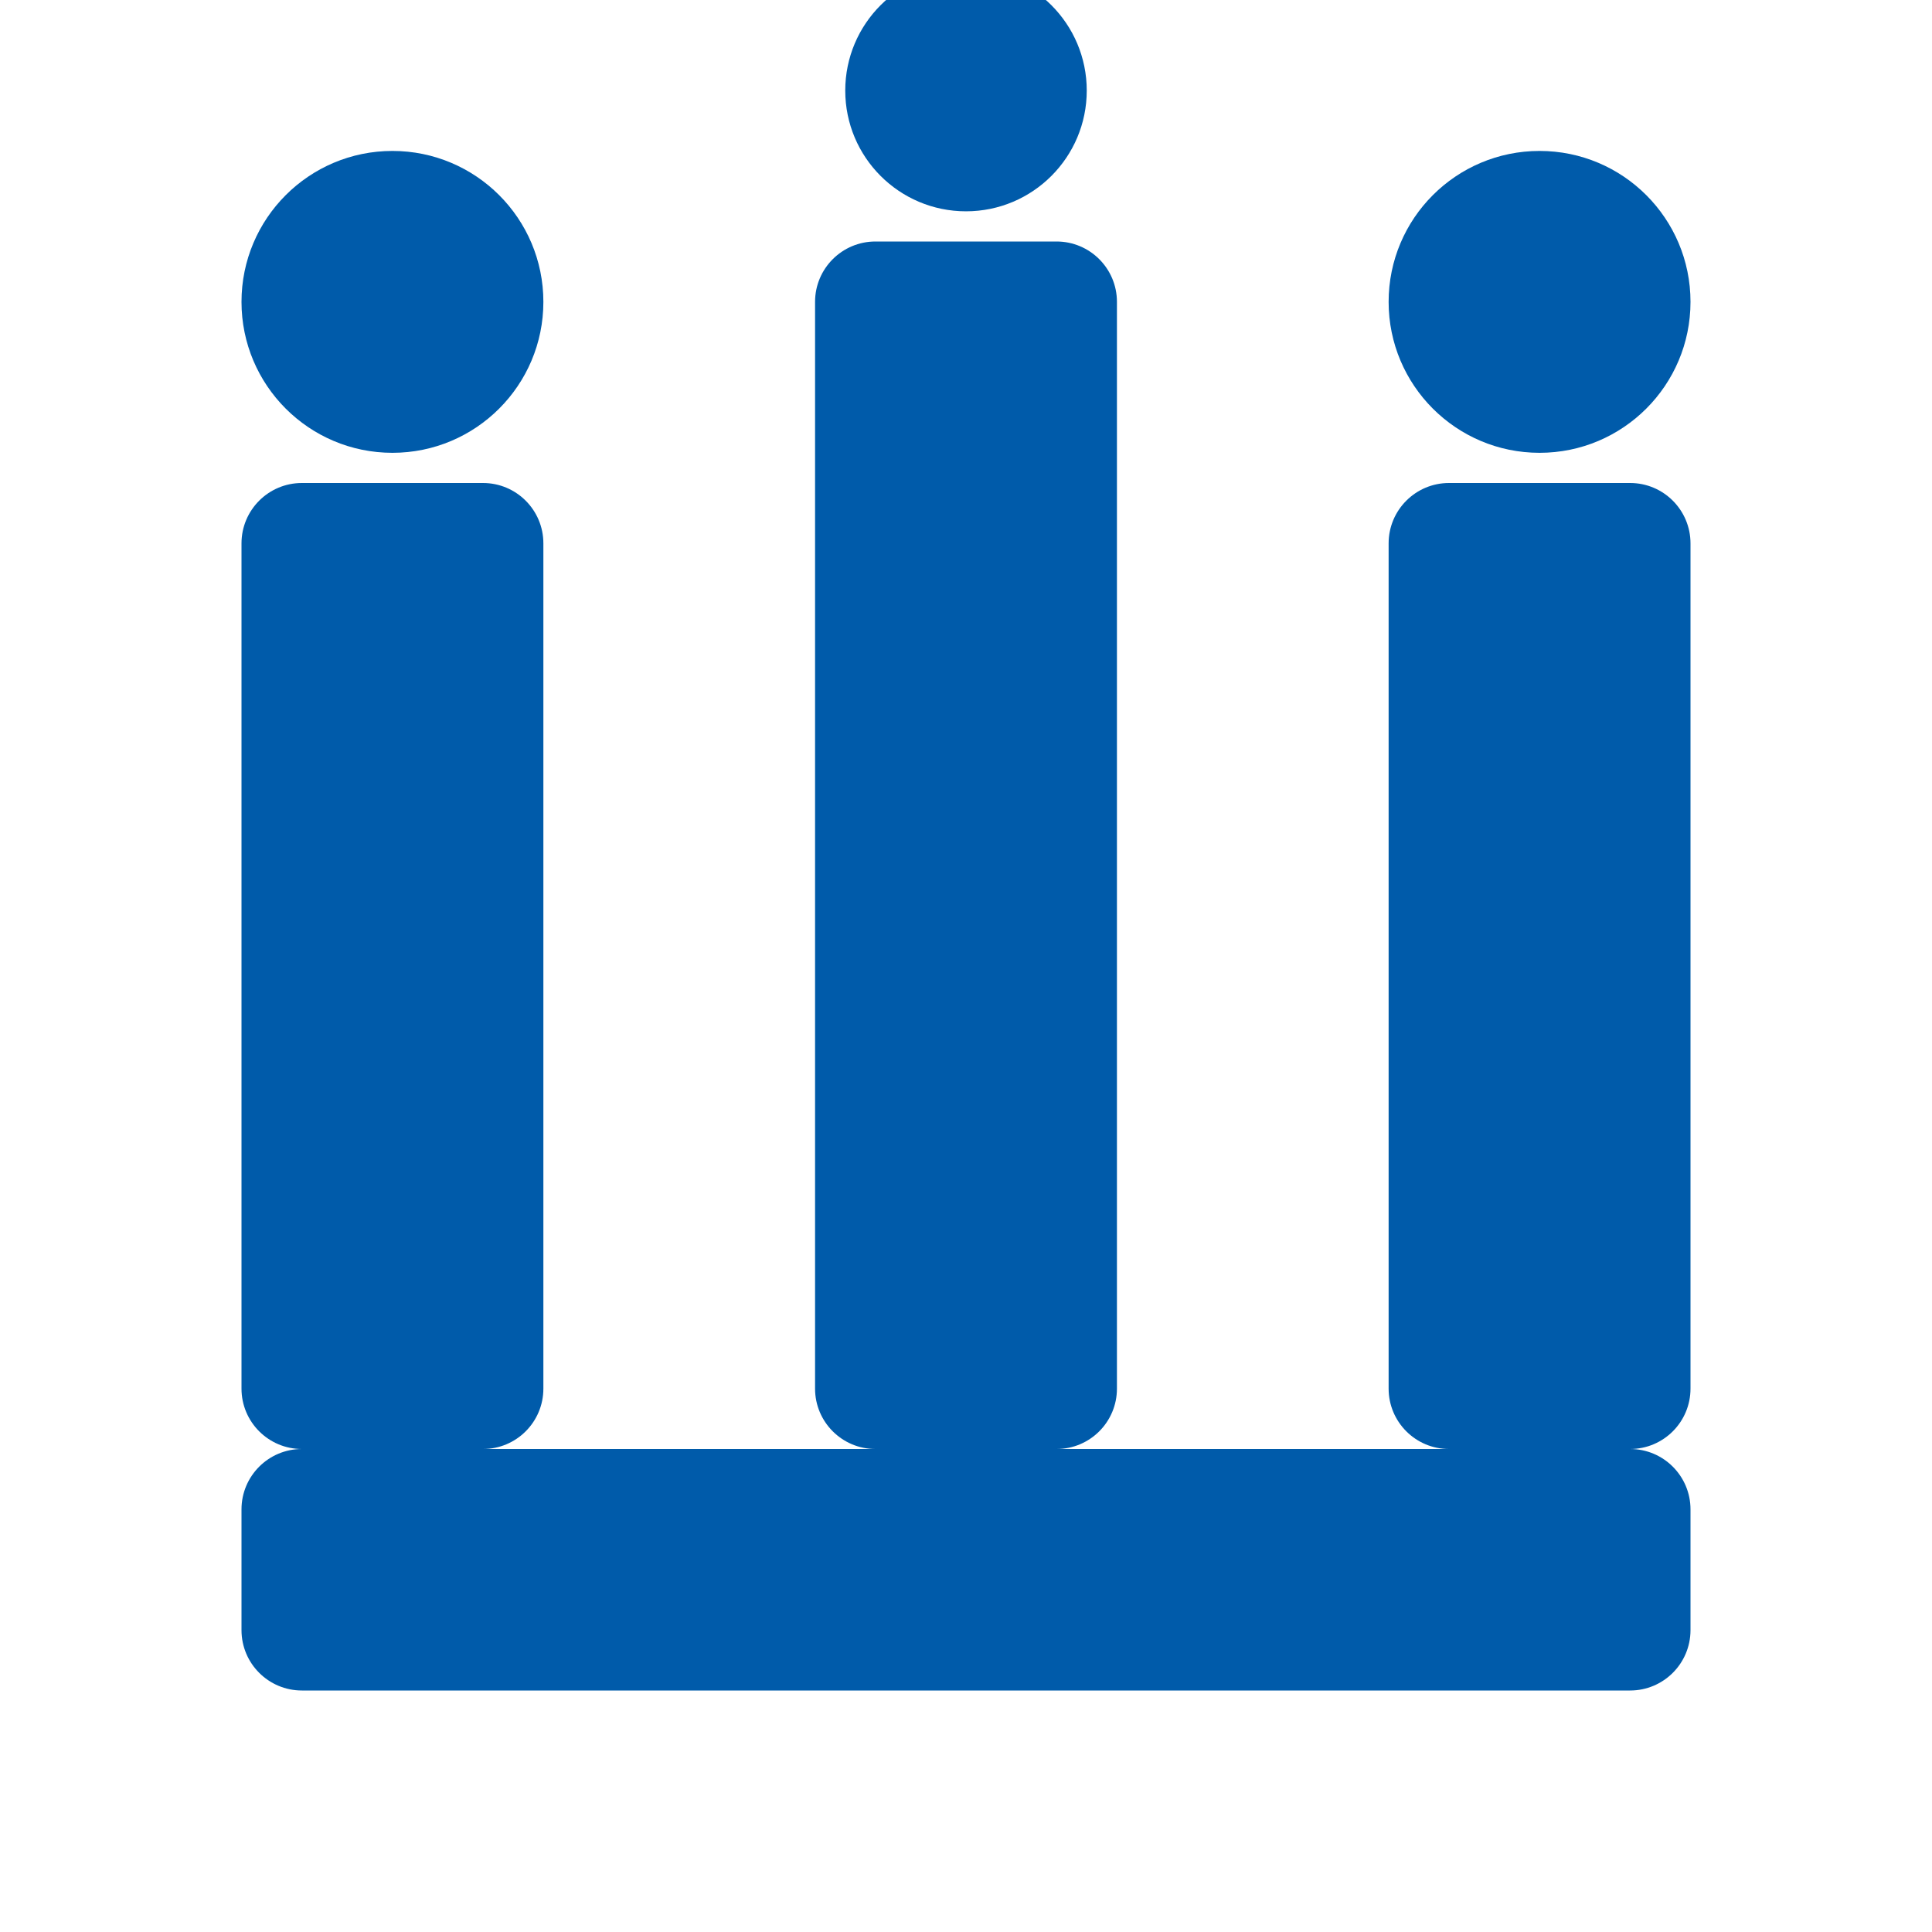
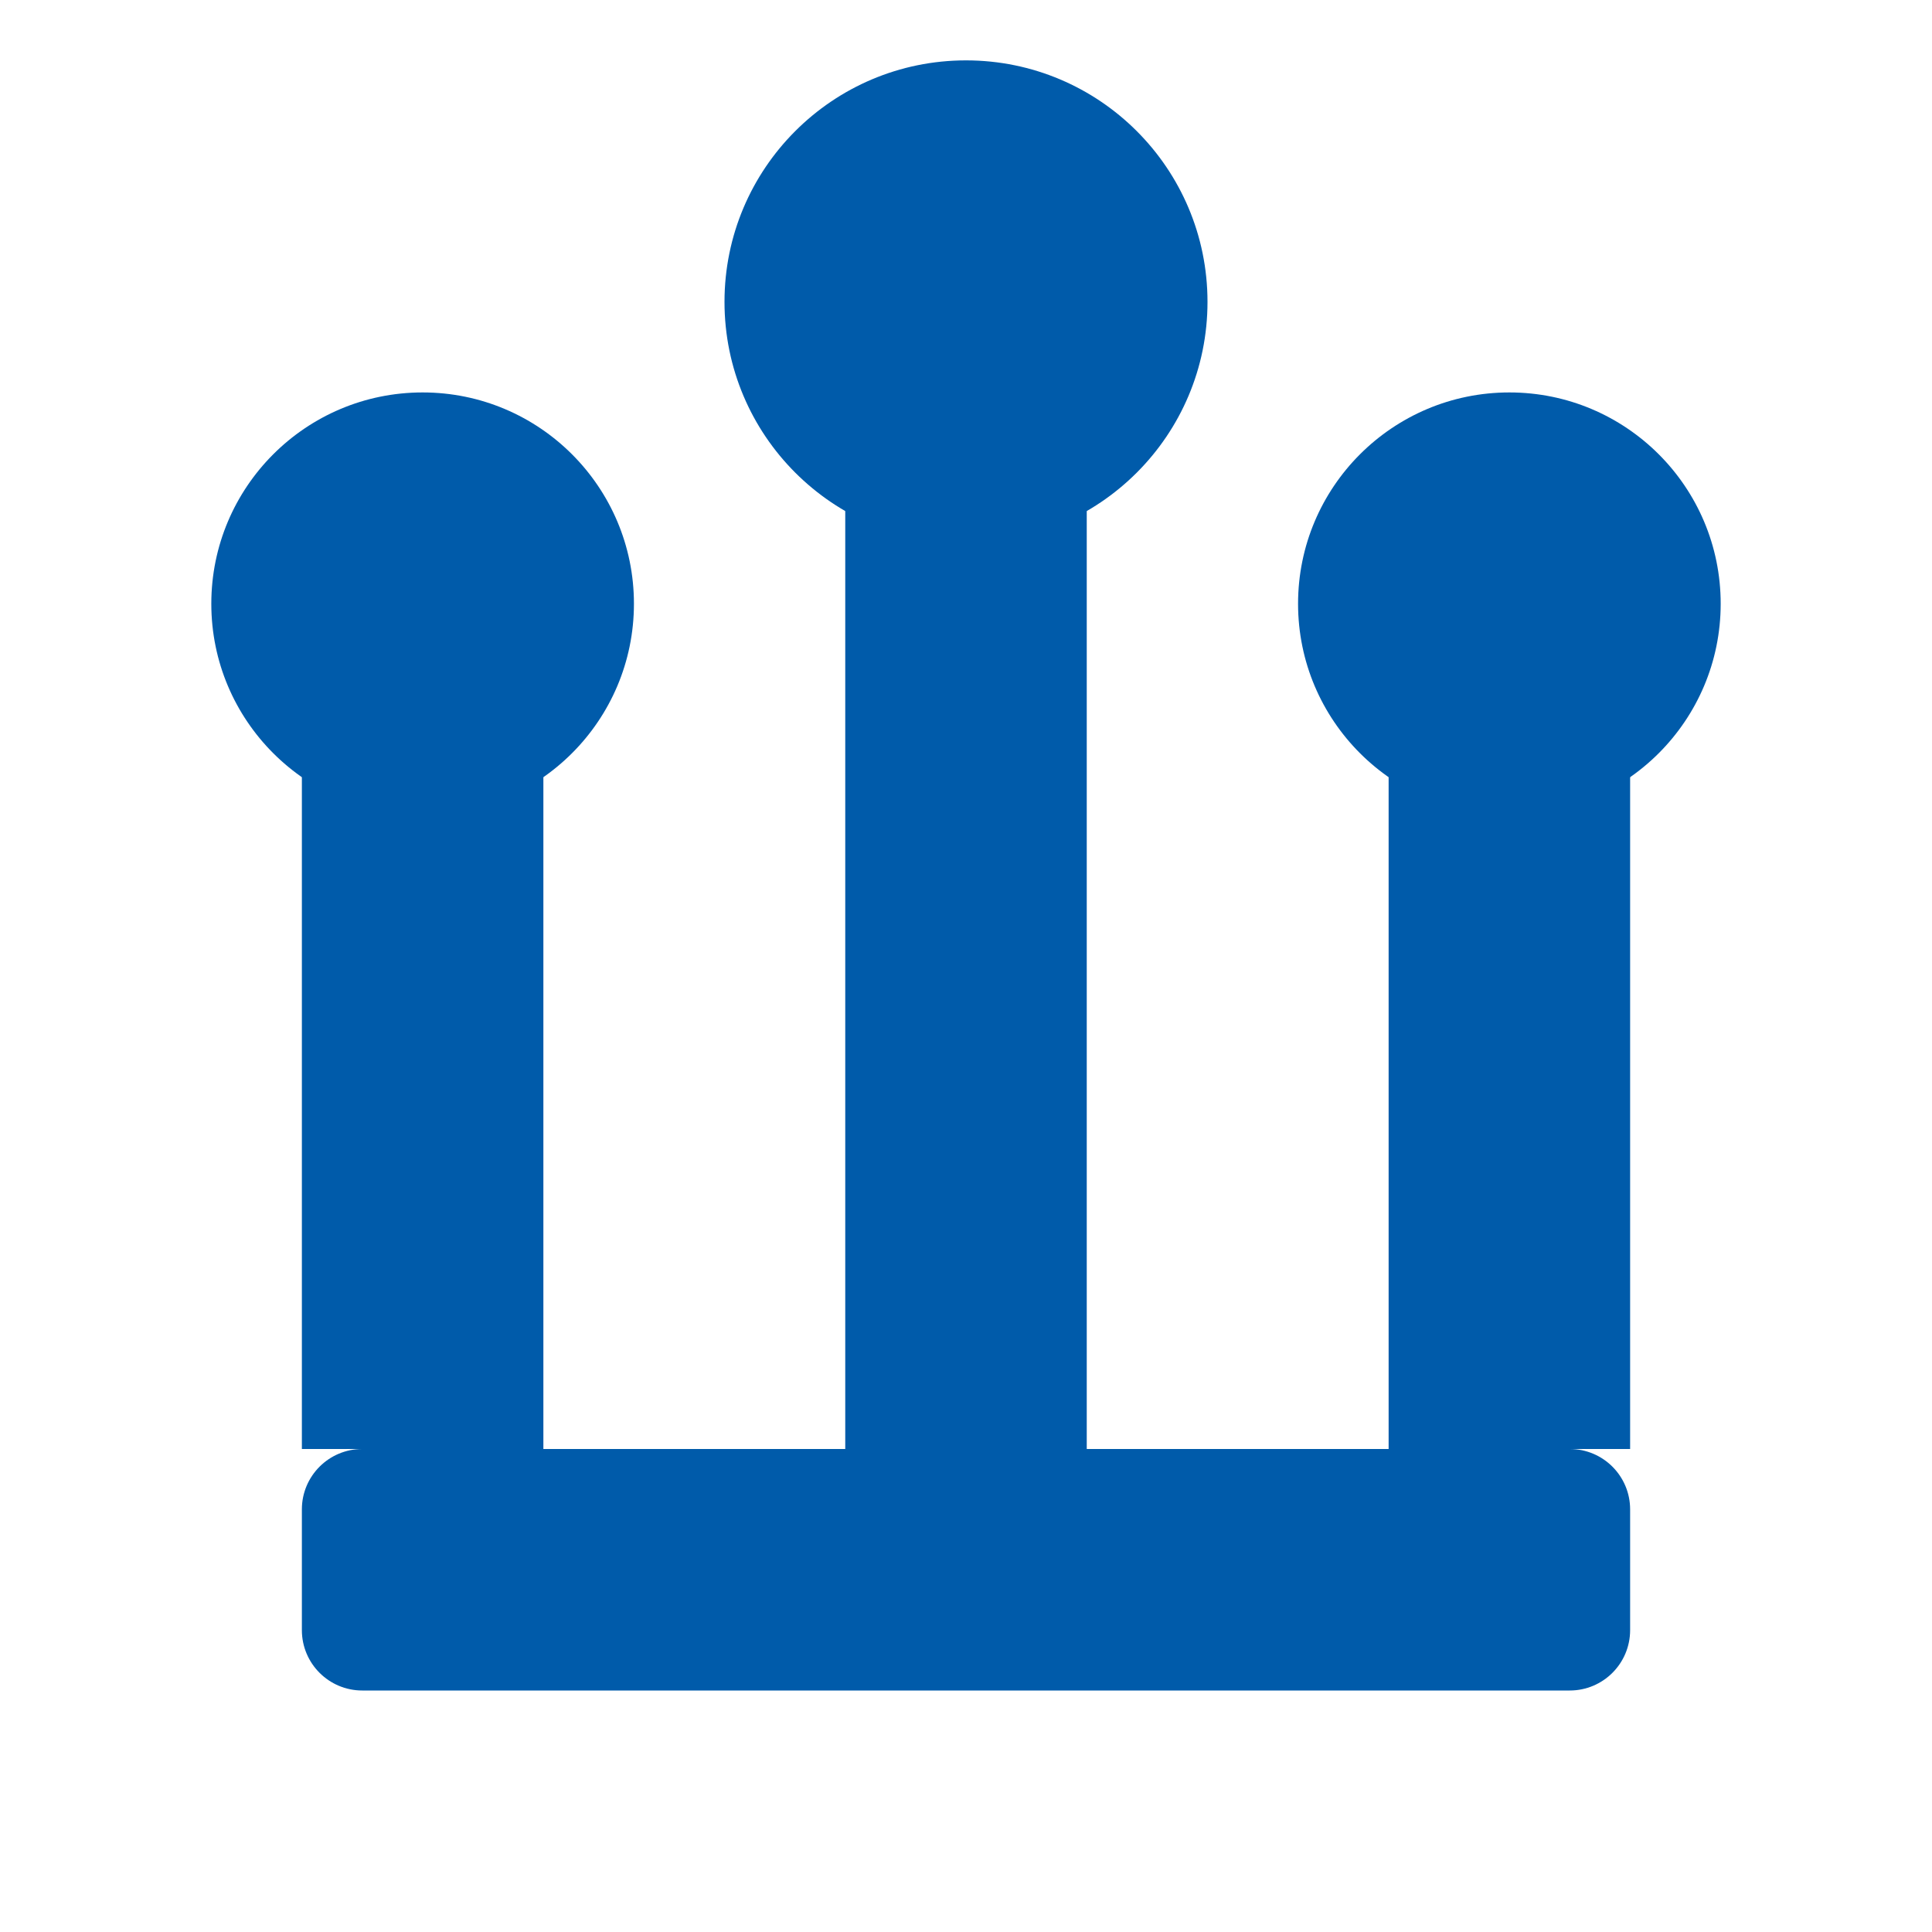
<svg xmlns="http://www.w3.org/2000/svg" viewBox="0 0 32 32">
  <g fill="#005BAA">
-     <rect x="4" y="8" width="5" height="16" rx="1" />
-     <rect x="13.5" y="4" width="5" height="20" rx="1" />
-     <rect x="23" y="8" width="5" height="16" rx="1" />
-     <rect x="4" y="24" width="24" height="4" rx="1" />
-     <circle cx="6.5" cy="5" r="2.5" />
-     <circle cx="16" cy="1.5" r="2" />
-     <circle cx="25.5" cy="5" r="2.5" />
+     <circle cx="7" cy="10" r="3.5" />
+     <rect x="5" y="10" width="4" height="14" />
+     <circle cx="16" cy="5" r="4" />
+     <rect x="14" y="5" width="4" height="19" />
+     <circle cx="25" cy="10" r="3.5" />
+     <rect x="23" y="10" width="4" height="14" />
+     <rect x="5" y="24" width="22" height="4" rx="1" />
  </g>
</svg>
